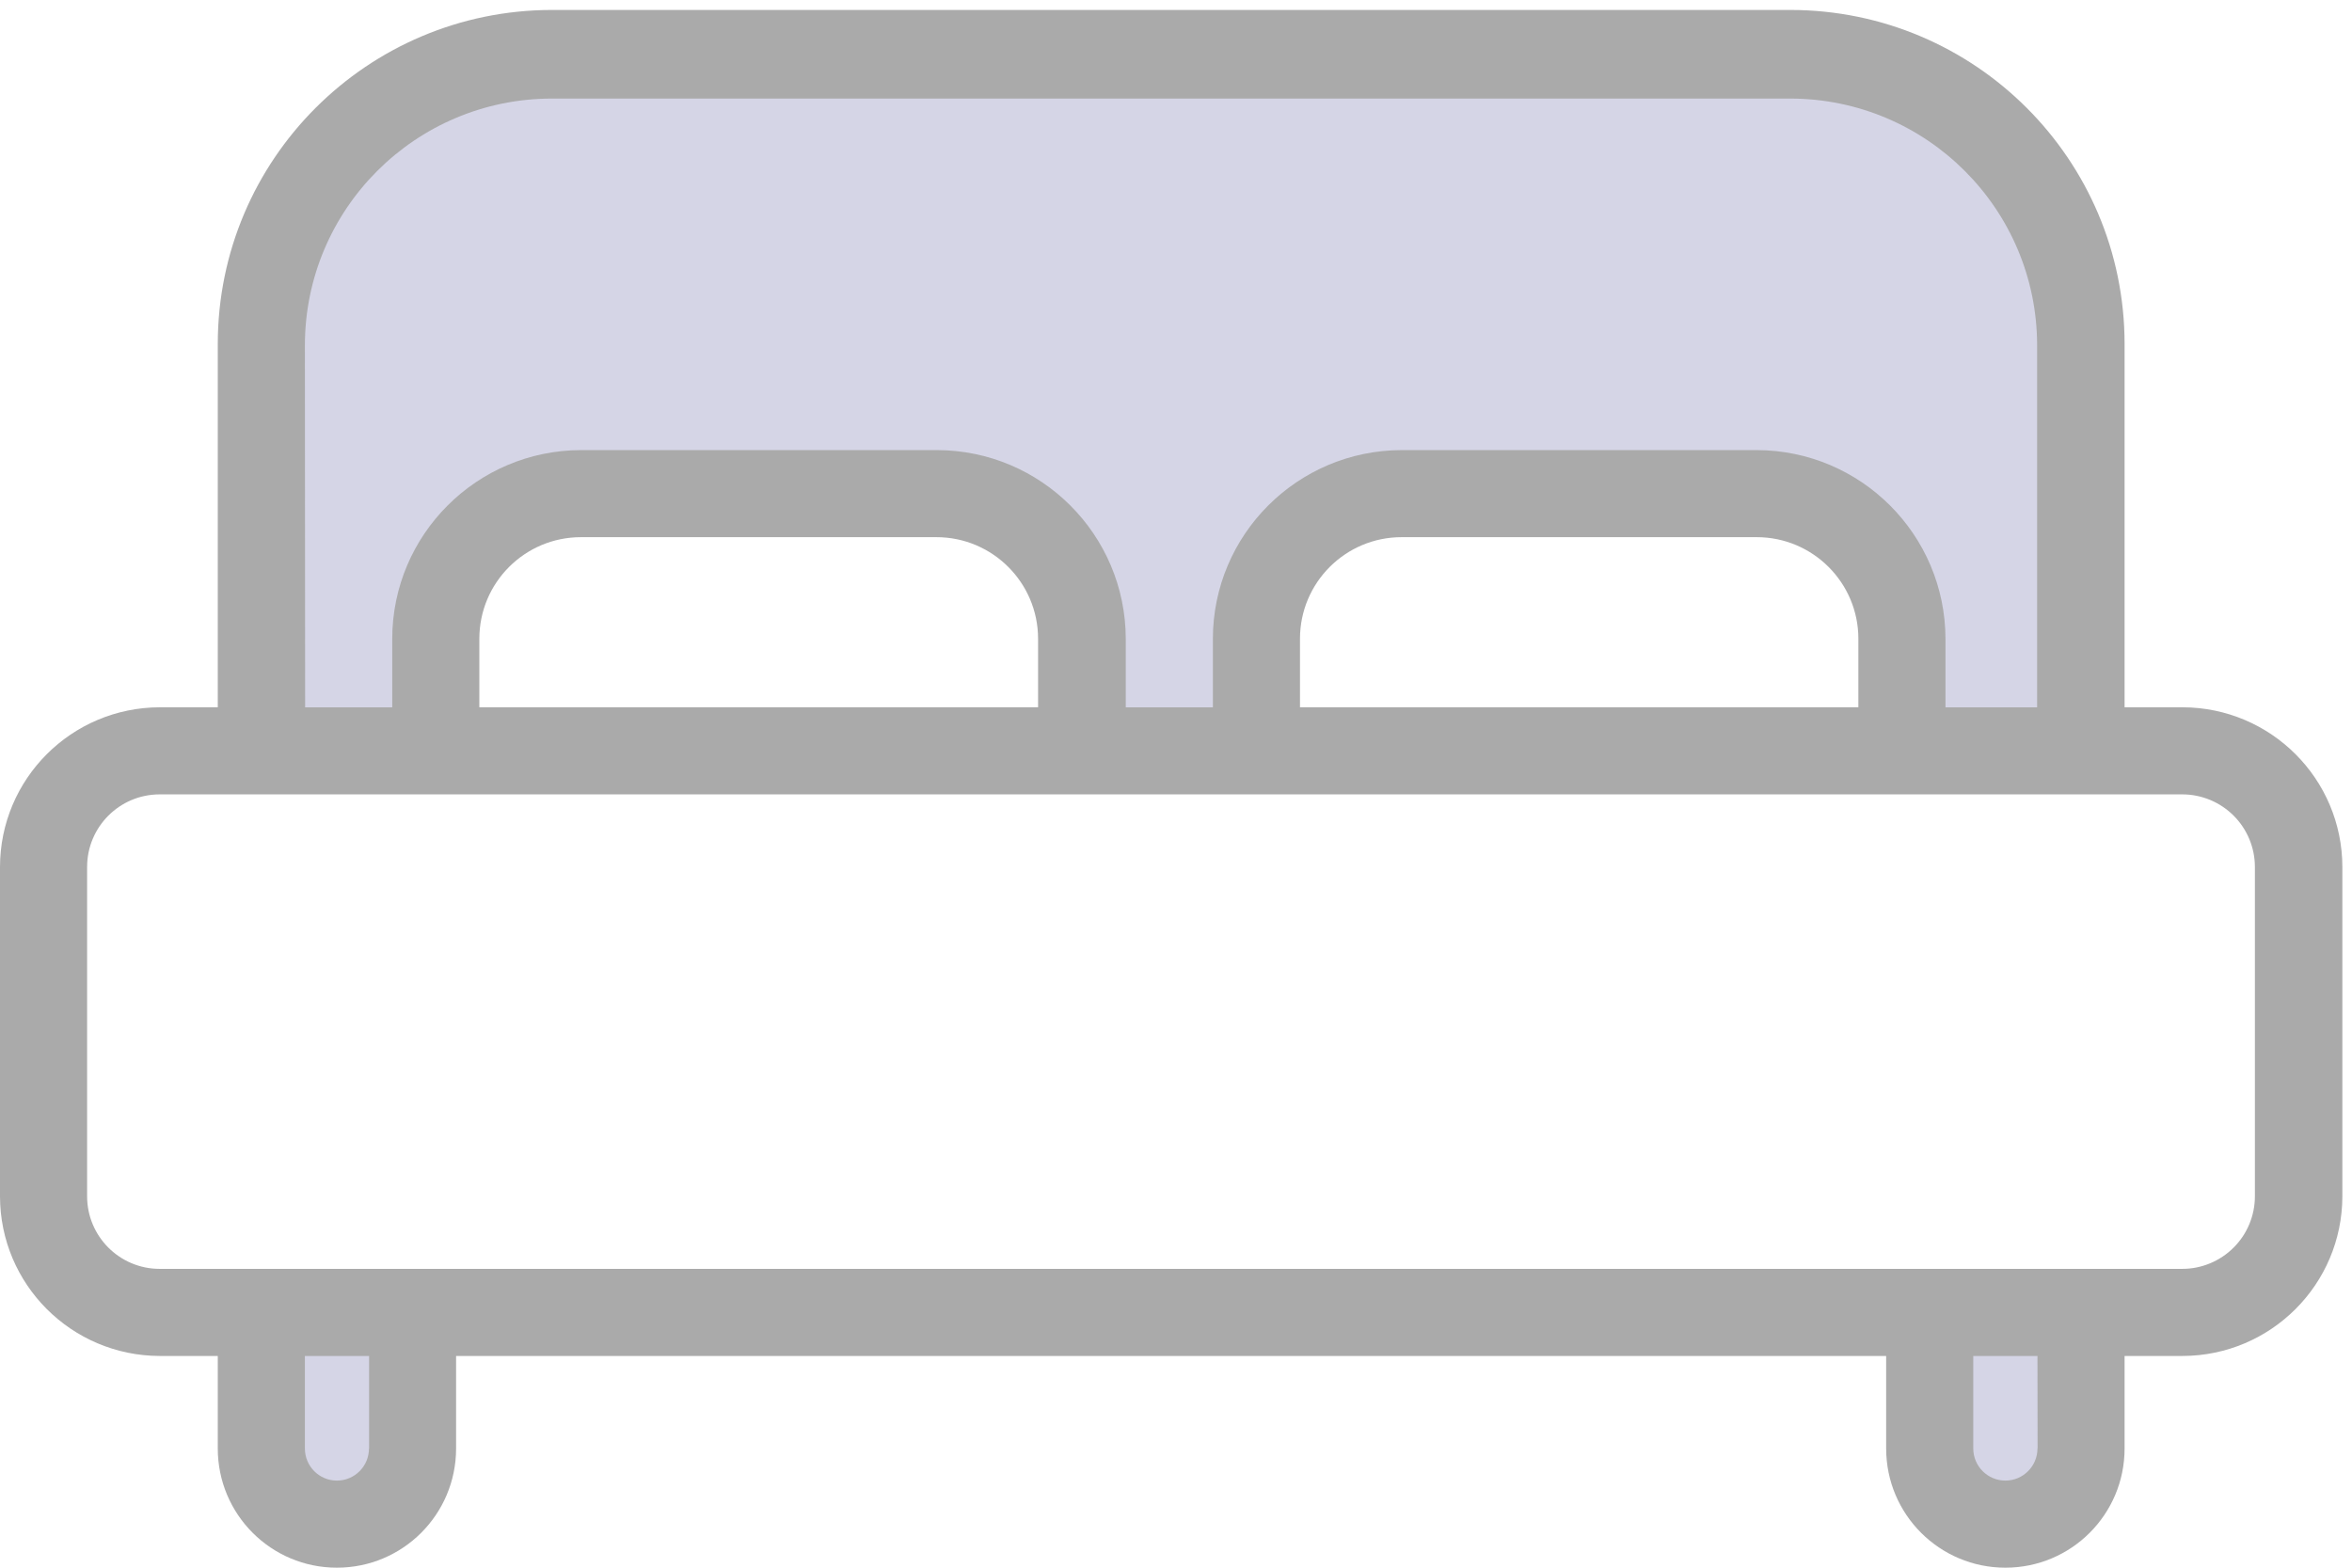
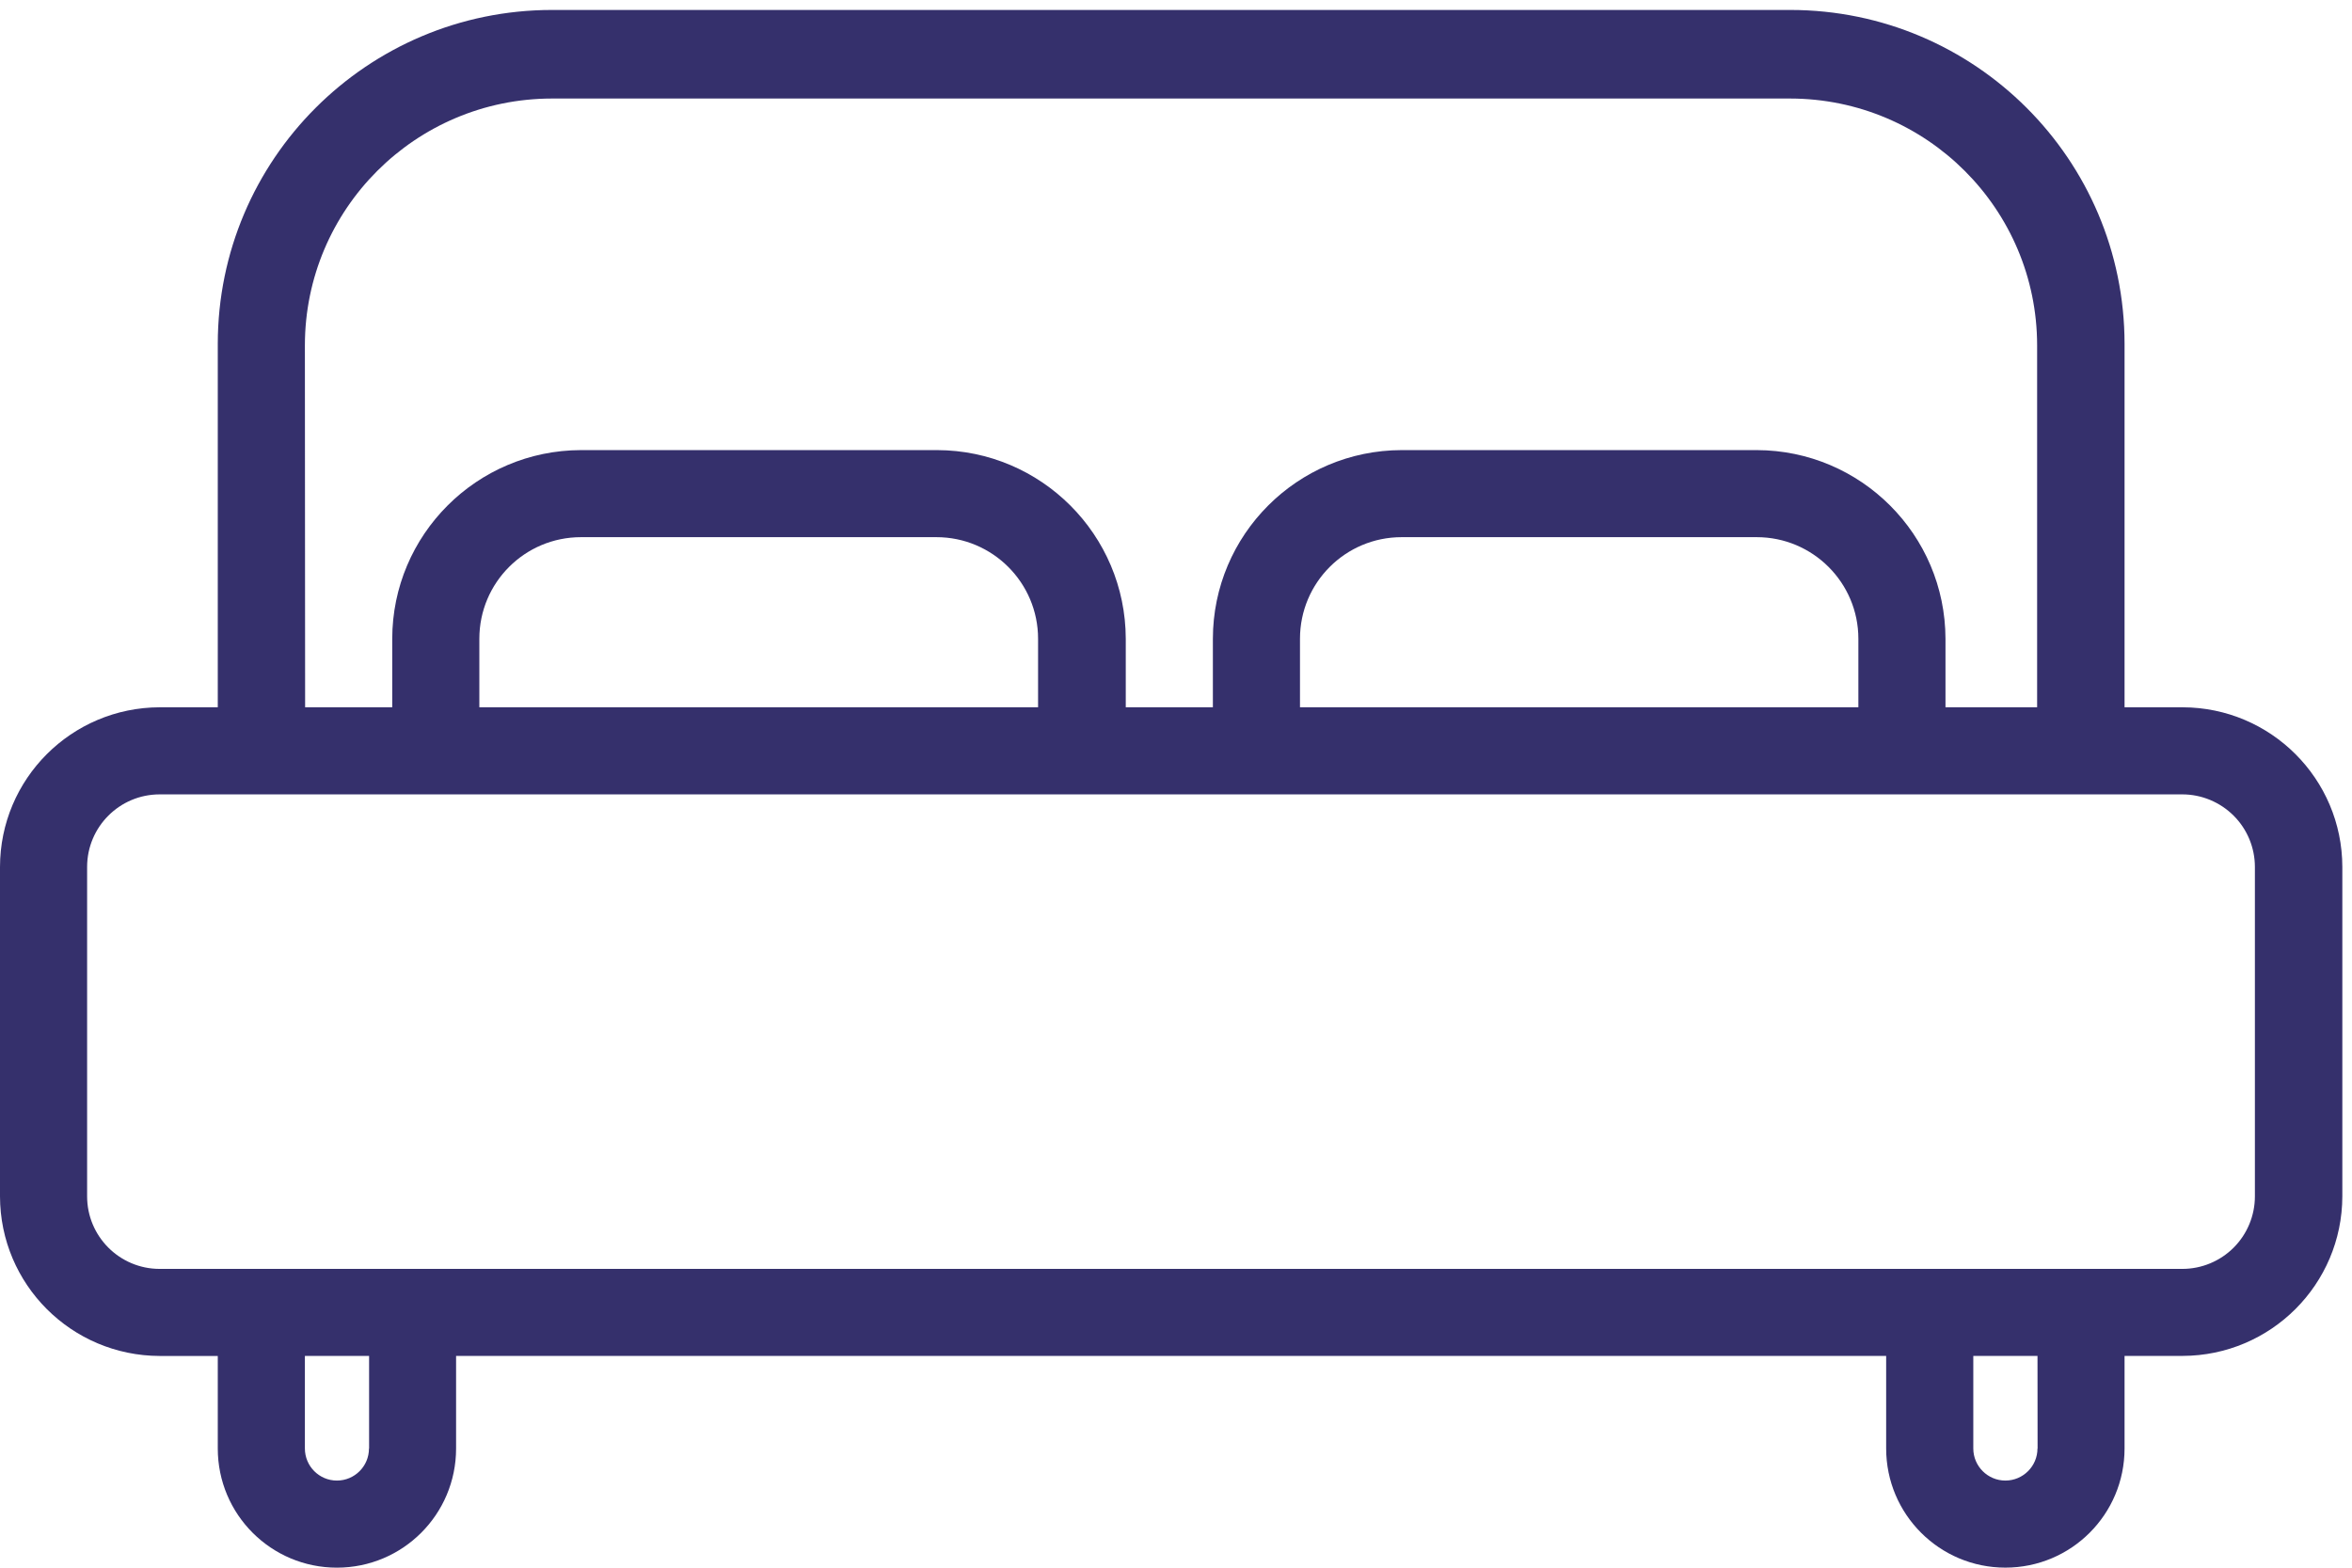
- <svg xmlns="http://www.w3.org/2000/svg" width="81px" height="54px" viewBox="0 0 81 54" version="1.1">
-   <defs />
-   <g id="Inspection" stroke="none" stroke-width="1" fill="none" fill-rule="evenodd">
+ <svg xmlns="http://www.w3.org/2000/svg" version="1.1" id="Layer_1" x="0px" y="0px" width="81px" height="54px" viewBox="0 0 81 54" enable-background="new 0 0 81 54" xml:space="preserve">
+   <g id="Inspection">
    <g id="NewInspectionRoomSelection" transform="translate(-897, -70)">
      <g id="Bedroom" transform="translate(897, 24)">
-         <polygon id="Path-9" fill="#D5D5E6" points="9.535 70.835 9.877 54.354 17.224 47.607 63.66 47.823 71.609 54.688 71.928 71.312 66.073 71.767 64.954 64.683 47.157 63.003 44.282 65.67 43.542 71.812 37.381 72.062 37.474 66.4 33.473 63.039 19.227 63.134 15.672 66.546 15.498 71.278" />
-         <polygon id="Path-10" fill="#D5D5E6" points="9.72 92.15 9.557 96.819 12.076 98.603 14.979 95.577 14.889 90.803" />
-         <polygon id="Path-10-Copy" fill="#D5D5E6" points="66.72 92.15 66.557 96.819 69.076 98.603 71.979 95.577 71.889 90.803" />
-         <path d="M0,87.207 C0.004,90.242 2.461,92.699 5.5,92.707 L7.5,92.707 L7.5,95.898 L7.5,95.894 C7.5,98.164 9.336,100 11.602,100 C13.871,100 15.707,98.164 15.707,95.894 L15.707,92.707 L64.957,92.707 L64.957,95.898 L64.957,95.894 C64.957,98.164 66.797,100 69.063,100 C71.332,100 73.168,98.164 73.168,95.894 L73.168,92.707 L75.168,92.707 C78.203,92.699 80.664,90.242 80.668,87.207 L80.668,75.863 C80.664,72.828 78.203,70.371 75.168,70.363 L73.168,70.363 L73.168,57.843 C73.164,51.495 68.016,46.351 61.668,46.343 L19,46.343 C12.649,46.351 7.504,51.495 7.5,57.843 L7.5,70.363 L5.5,70.363 C2.461,70.371 0.004,72.828 0,75.863 L0,87.207 Z M12.711,95.898 L12.707,95.894 C12.707,96.504 12.215,97 11.602,97 C10.992,97 10.5,96.504 10.5,95.894 L10.5,92.707 L12.711,92.707 L12.711,95.898 Z M70.172,95.898 L70.168,95.894 C70.168,96.504 69.672,97 69.063,97 C68.453,97 67.957,96.504 67.957,95.894 L67.957,92.707 L70.168,92.707 L70.172,95.898 Z M10.5,57.898 L10.5,57.895 C10.504,53.203 14.305,49.402 19,49.395 L61.656,49.395 C66.351,49.402 70.152,53.203 70.156,57.895 L70.156,70.364 L67,70.364 L67,68.004 C66.992,64.418 64.086,61.512 60.5,61.504 L48.27,61.504 C44.68,61.512 41.774,64.418 41.77,68.004 L41.77,70.364 L38.77,70.364 L38.77,68.004 C38.762,64.418 35.856,61.512 32.27,61.504 L20.008,61.504 C16.422,61.512 13.512,64.418 13.508,68.004 L13.508,70.364 L10.508,70.364 L10.5,57.898 Z M64,68.003 L64,70.363 L44.77,70.363 L44.77,68.003 C44.77,66.07 46.336,64.503 48.27,64.503 L60.5,64.503 C62.43,64.503 64,66.07 64,68.003 Z M35.75,68.003 L35.75,70.363 L16.508,70.363 L16.508,68.003 C16.508,66.07 18.074,64.503 20.008,64.503 L32.25,64.503 C34.18,64.503 35.75,66.07 35.75,68.003 Z M3,75.863 C3,74.484 4.117,73.363 5.5,73.363 L75.156,73.363 C75.82,73.363 76.457,73.628 76.925,74.097 C77.394,74.566 77.656,75.203 77.656,75.863 L77.656,87.207 C77.656,87.867 77.394,88.504 76.925,88.972 C76.457,89.441 75.82,89.707 75.156,89.707 L5.5,89.707 C4.117,89.707 3,88.586 3,87.207 L3,75.863 Z" id="Page-1" fill="#AAAAAA" />
+         <path id="Page-1" fill="#35306C" d="M0,87.207c0.004,3.035,2.461,5.492,5.5,5.5h2v3.191v-0.004c0,2.27,1.836,4.105,4.102,4.105     c2.27,0,4.105-1.836,4.105-4.105v-3.188h49.25v3.191v-0.004c0,2.27,1.84,4.105,4.105,4.105c2.27,0,4.105-1.836,4.105-4.105     v-3.188h2c3.035-0.008,5.496-2.465,5.5-5.5V75.863c-0.004-3.036-2.465-5.493-5.5-5.5h-2v-12.52     c-0.004-6.348-5.152-11.492-11.5-11.5H19c-6.352,0.008-11.496,5.152-11.5,11.5v12.52h-2c-3.039,0.008-5.496,2.465-5.5,5.5V87.207     z M12.711,95.898l-0.004-0.004c0,0.609-0.492,1.105-1.105,1.105c-0.609,0-1.102-0.496-1.102-1.105v-3.188h2.211V95.898z      M70.172,95.898l-0.004-0.004c0,0.609-0.496,1.105-1.105,1.105s-1.105-0.496-1.105-1.105v-3.188h2.211L70.172,95.898z      M10.5,57.898v-0.004c0.004-4.691,3.805-8.492,8.5-8.5h42.656c4.695,0.008,8.496,3.809,8.5,8.5v12.469H67v-2.359     c-0.008-3.586-2.914-6.492-6.5-6.5H48.27c-3.59,0.008-6.496,2.914-6.5,6.5v2.359h-3v-2.359c-0.008-3.586-2.915-6.492-6.5-6.5     H20.008c-3.586,0.008-6.496,2.914-6.5,6.5v2.359h-3L10.5,57.898z M64,68.003v2.359H44.77v-2.359c0-1.934,1.566-3.5,3.5-3.5H60.5     C62.43,64.503,64,66.07,64,68.003z M35.75,68.003v2.359H16.508v-2.359c0-1.934,1.566-3.5,3.5-3.5H32.25     C34.18,64.503,35.75,66.07,35.75,68.003z M3,75.863c0-1.379,1.117-2.5,2.5-2.5h69.656c0.664,0,1.301,0.266,1.77,0.735     s0.73,1.105,0.73,1.766v11.344c0,0.66-0.262,1.297-0.73,1.766s-1.105,0.734-1.77,0.734H5.5c-1.383,0-2.5-1.121-2.5-2.5V75.863z" />
      </g>
    </g>
  </g>
</svg>
